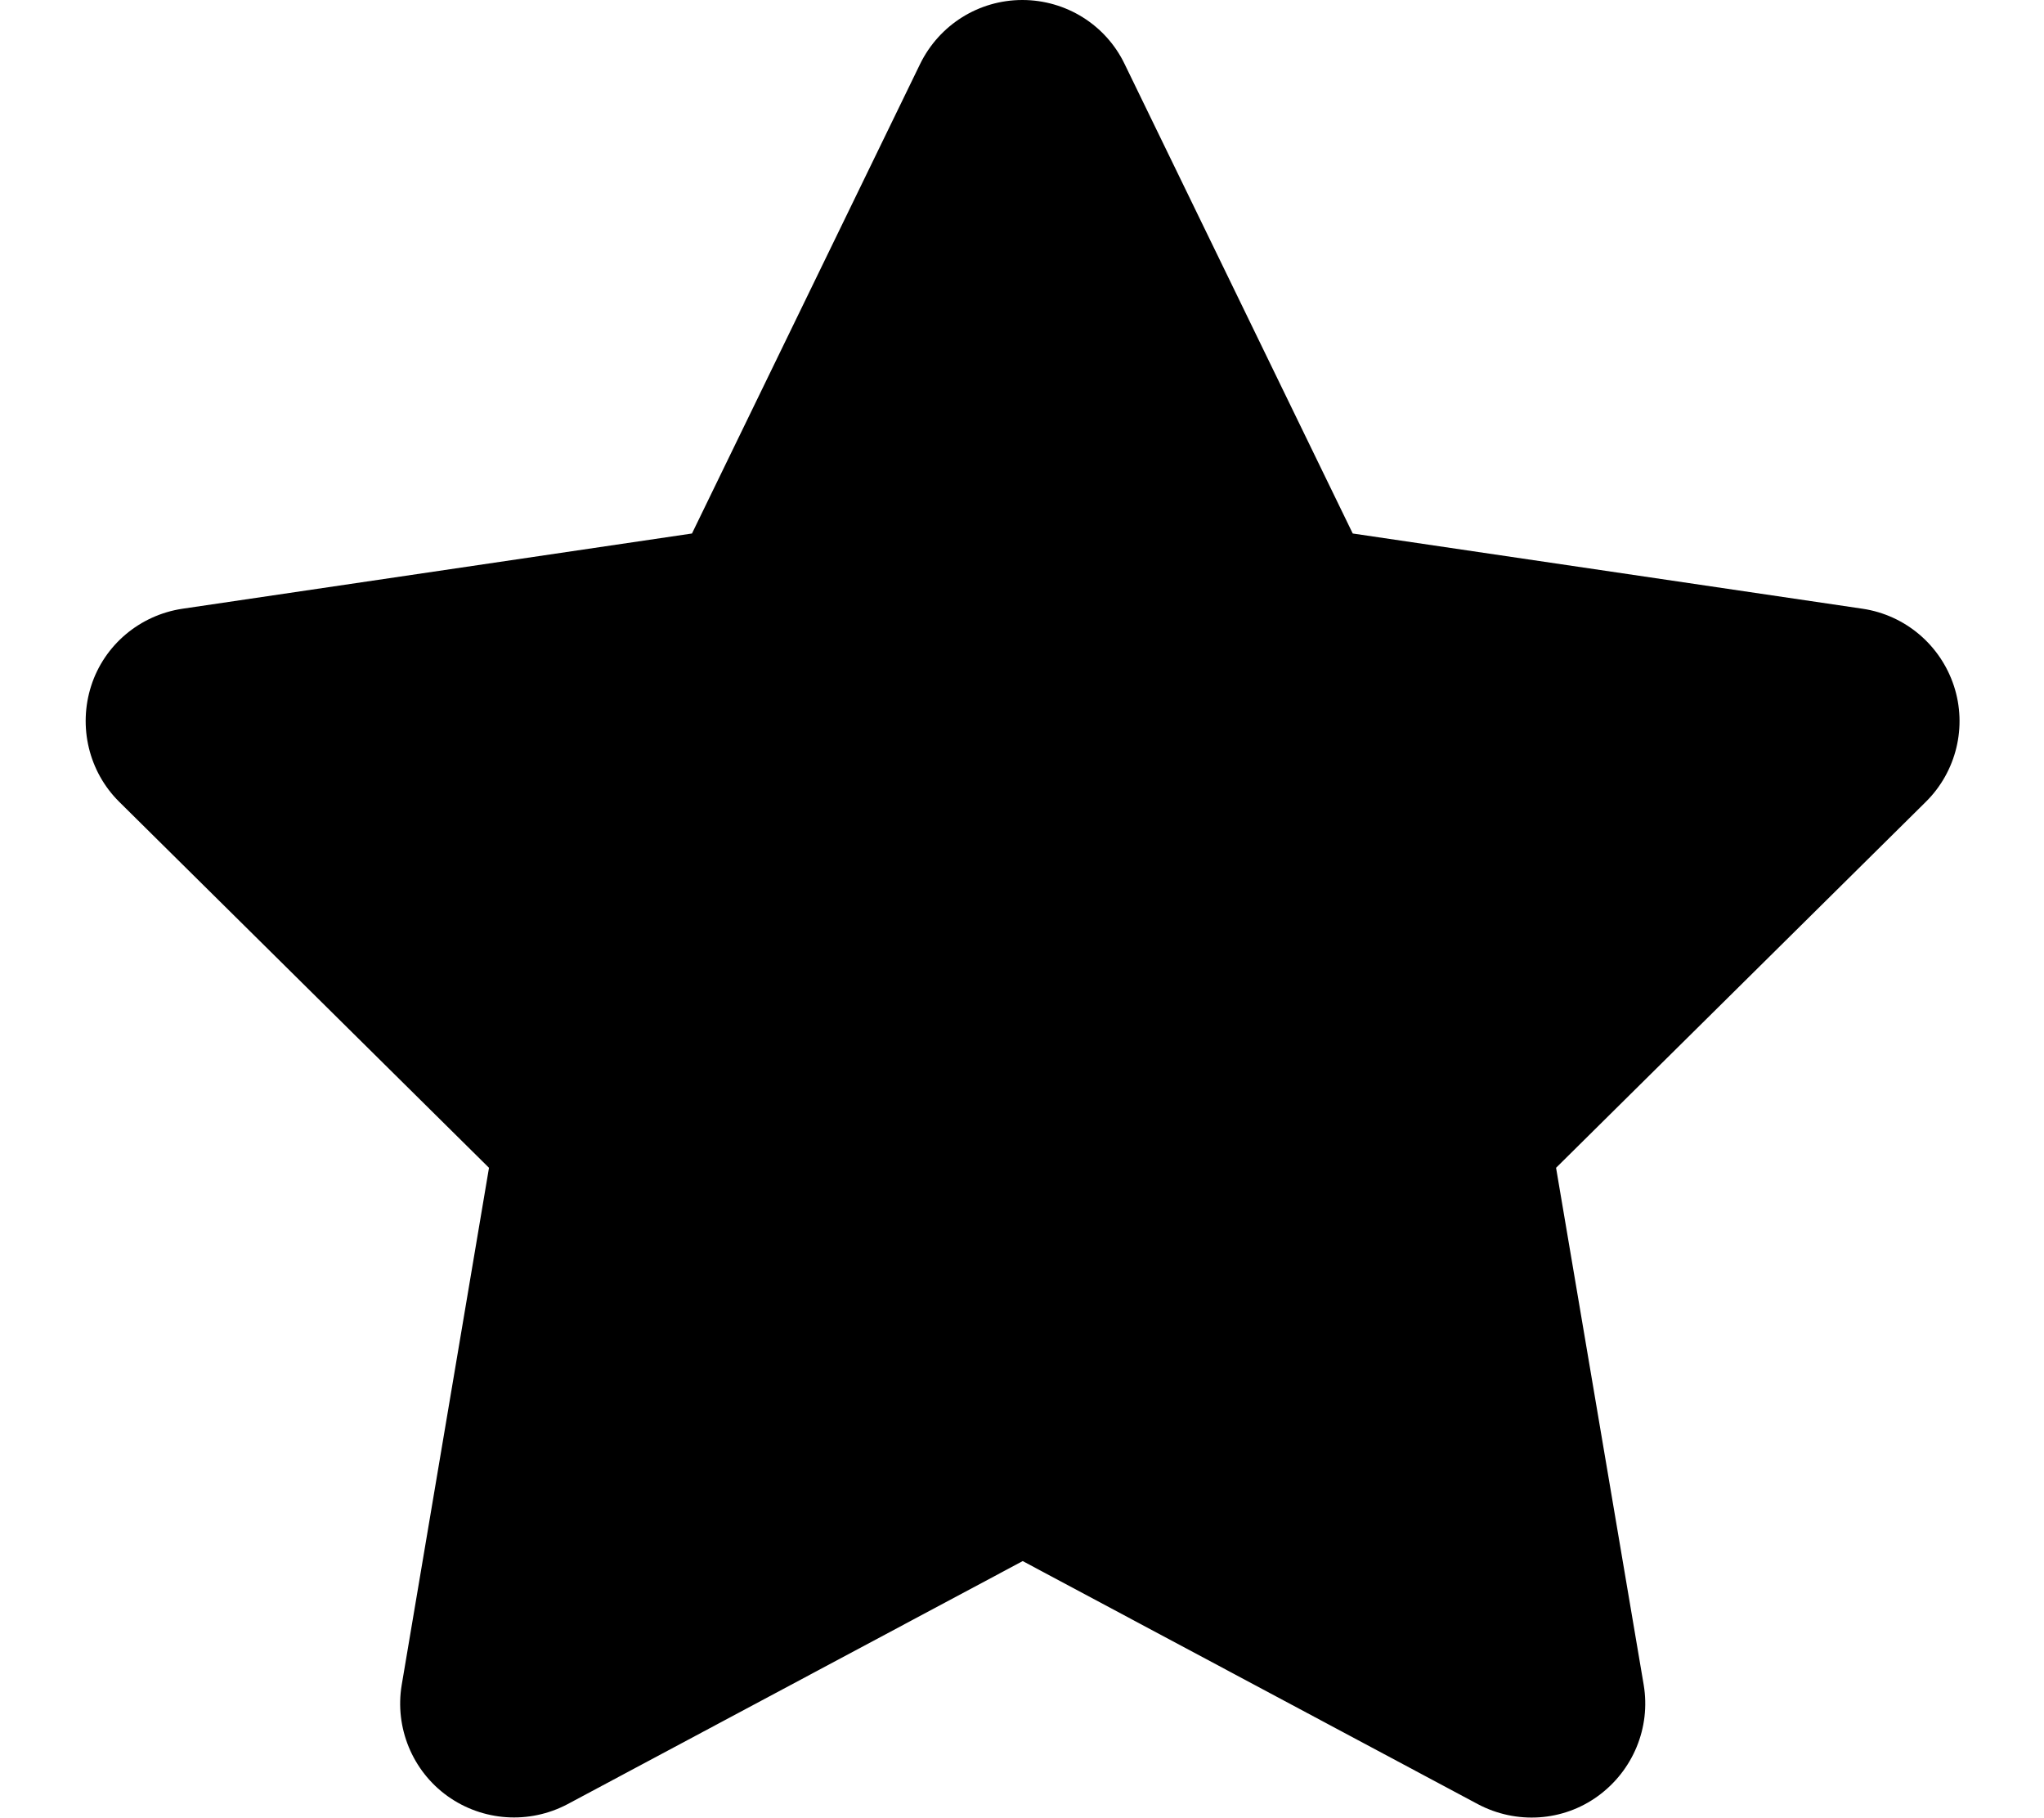
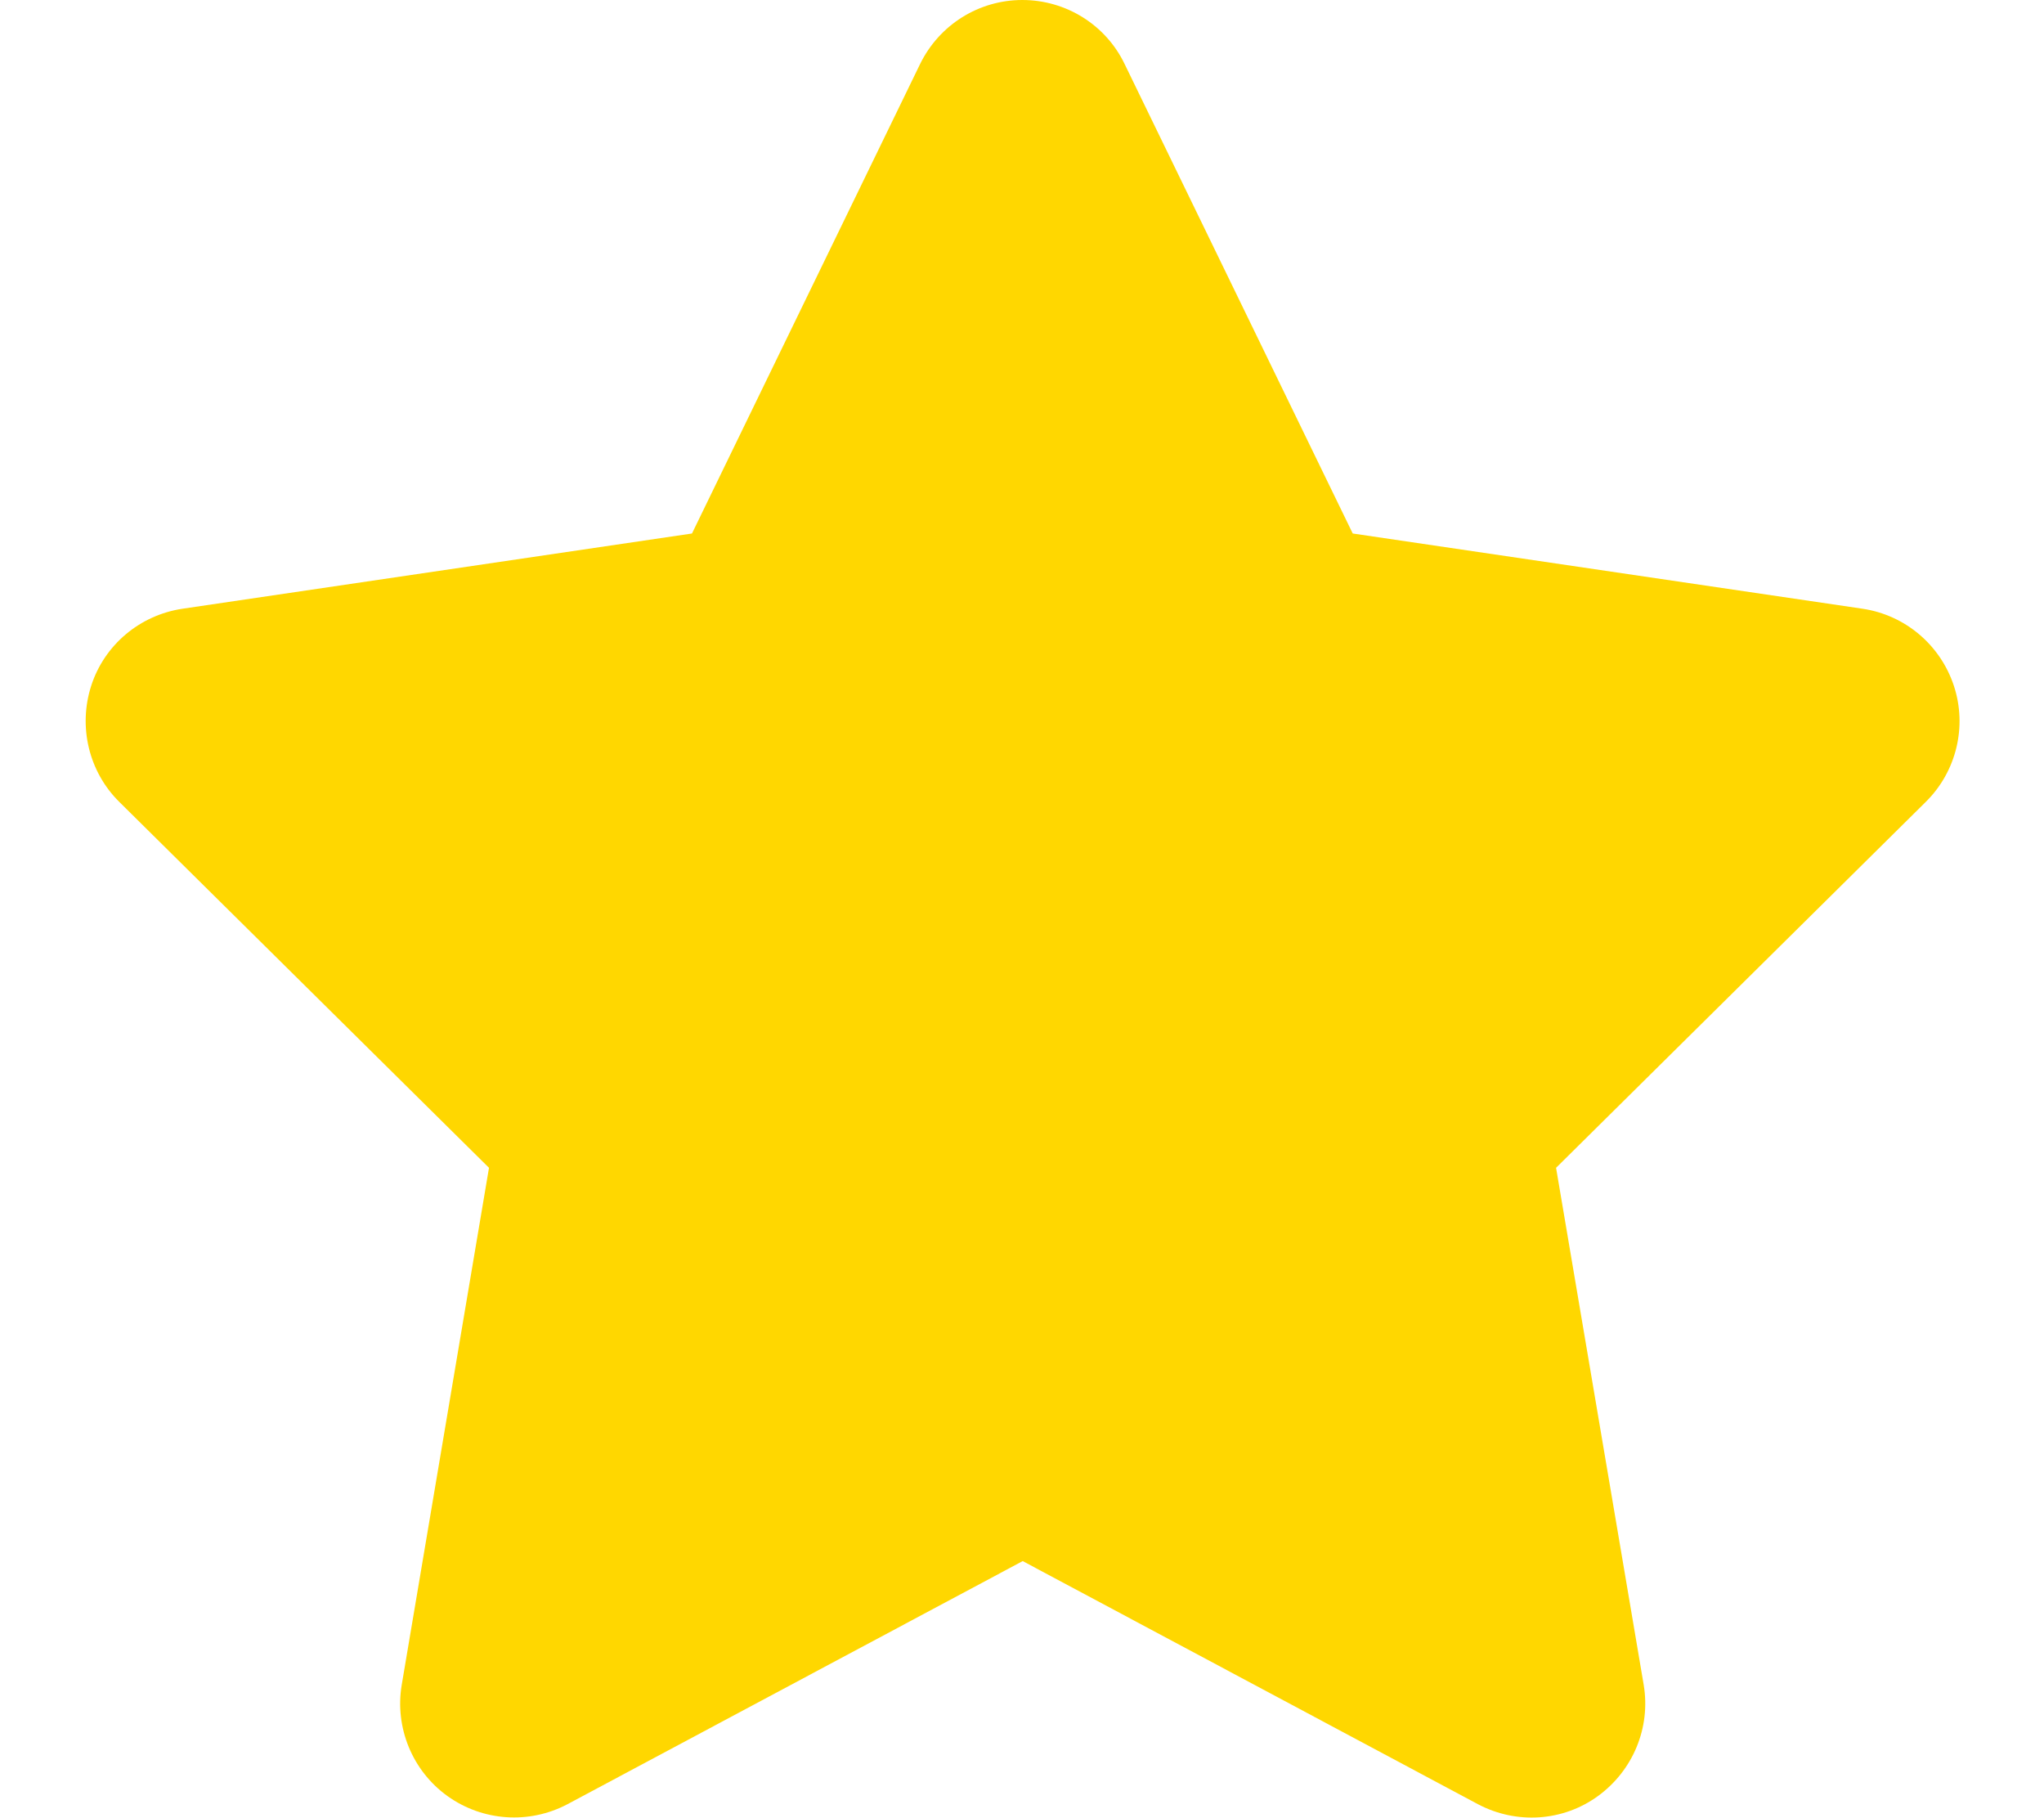
- <svg xmlns="http://www.w3.org/2000/svg" height="16" width="18" viewBox="0 0 576 512">
+ <svg xmlns="http://www.w3.org/2000/svg" fill="#ffd700" height="16" width="18" viewBox="0 0 576 512">
  <path d="M316.9 18C311.6 7 300.4 0 288.1 0s-23.4 7-28.8 18L195 150.3 51.4 171.5c-12 1.8-22 10.2-25.7 21.7s-.7 24.2 7.9 32.7L137.8 329 113.2 474.7c-2 12 3 24.2 12.9 31.3s23 8 33.8 2.3l128.3-68.5 128.3 68.5c10.8 5.7 23.9 4.9 33.8-2.3s14.9-19.3 12.9-31.3L438.5 329 542.7 225.9c8.6-8.5 11.7-21.2 7.9-32.7s-13.7-19.9-25.7-21.7L381.2 150.3 316.9 18z" />
</svg>
